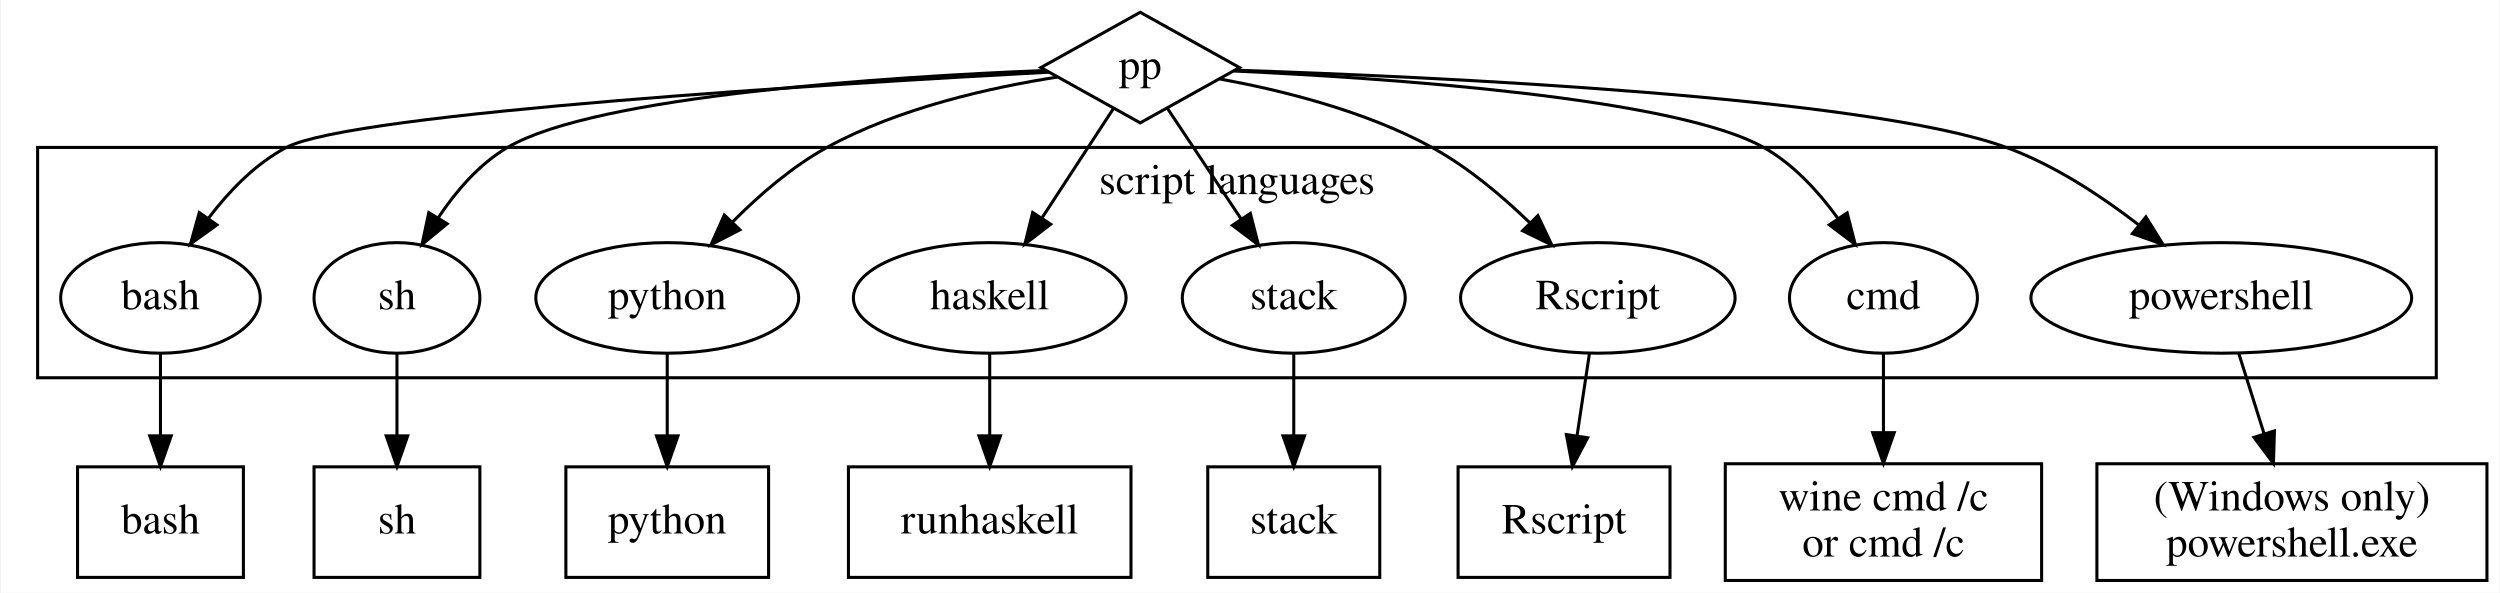
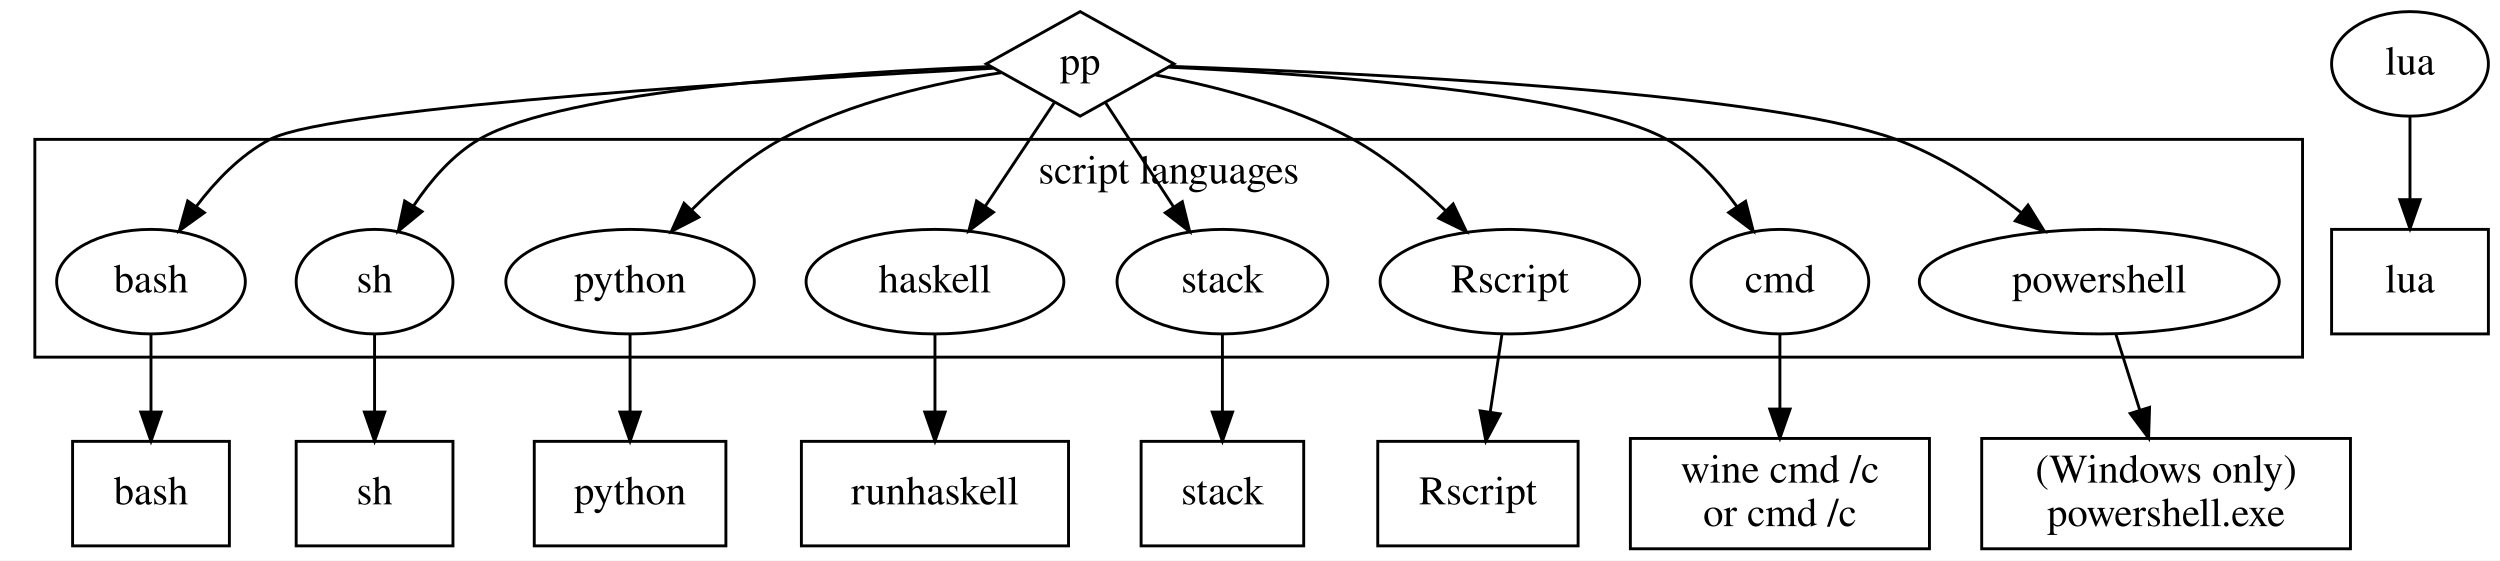
- <svg xmlns="http://www.w3.org/2000/svg" width="814pt" height="193pt" viewBox="0.00 0.00 813.50 193.00">
+ <svg xmlns="http://www.w3.org/2000/svg" width="861pt" height="193pt" viewBox="0.00 0.00 861.00 193.00">
  <g id="graph0" class="graph" transform="scale(1 1) rotate(0) translate(4 189)">
-     <polygon fill="#ffffff" stroke="transparent" points="-4,4 -4,-189 809.5,-189 809.5,4 -4,4" />
+     <polygon fill="#ffffff" stroke="transparent" points="-4,4 -4,-189 857,-189 857,4 -4,4" />
    <g id="clust1" class="cluster">
      <polygon fill="none" stroke="#000000" points="8,-66 8,-141 789,-141 789,-66 8,-66" />
      <text text-anchor="middle" x="398.5" y="-125.8" font-family="Times,serif" font-size="14.00" fill="#000000">script languages</text>
    </g>
    <g id="node1" class="node">
      <ellipse fill="none" stroke="#000000" cx="48" cy="-92" rx="32.494" ry="18" />
      <text text-anchor="middle" x="48" y="-88.3" font-family="Times,serif" font-size="14.00" fill="#000000">bash</text>
    </g>
    <g id="node10" class="node">
      <polygon fill="none" stroke="#000000" points="75,-37 21,-37 21,-1 75,-1 75,-37" />
      <text text-anchor="middle" x="48" y="-15.3" font-family="Times,serif" font-size="14.00" fill="#000000">bash</text>
    </g>
    <g id="edge9" class="edge">
      <path fill="none" stroke="#000000" d="M48,-73.955C48,-65.883 48,-56.176 48,-47.182" />
      <polygon fill="#000000" stroke="#000000" points="51.5,-47.09 48,-37.09 44.5,-47.09 51.5,-47.09" />
    </g>
    <g id="node2" class="node">
      <ellipse fill="none" stroke="#000000" cx="125" cy="-92" rx="27" ry="18" />
      <text text-anchor="middle" x="125" y="-88.3" font-family="Times,serif" font-size="14.00" fill="#000000">sh</text>
    </g>
    <g id="node11" class="node">
      <polygon fill="none" stroke="#000000" points="152,-37 98,-37 98,-1 152,-1 152,-37" />
      <text text-anchor="middle" x="125" y="-15.3" font-family="Times,serif" font-size="14.00" fill="#000000">sh</text>
    </g>
    <g id="edge10" class="edge">
      <path fill="none" stroke="#000000" d="M125,-73.955C125,-65.883 125,-56.176 125,-47.182" />
      <polygon fill="#000000" stroke="#000000" points="128.5,-47.09 125,-37.09 121.5,-47.09 128.5,-47.09" />
    </g>
    <g id="node3" class="node">
      <ellipse fill="none" stroke="#000000" cx="213" cy="-92" rx="42.793" ry="18" />
      <text text-anchor="middle" x="213" y="-88.3" font-family="Times,serif" font-size="14.00" fill="#000000">python</text>
    </g>
    <g id="node12" class="node">
      <polygon fill="none" stroke="#000000" points="246,-37 180,-37 180,-1 246,-1 246,-37" />
      <text text-anchor="middle" x="213" y="-15.3" font-family="Times,serif" font-size="14.00" fill="#000000">python</text>
    </g>
    <g id="edge11" class="edge">
      <path fill="none" stroke="#000000" d="M213,-73.955C213,-65.883 213,-56.176 213,-47.182" />
      <polygon fill="#000000" stroke="#000000" points="216.5,-47.09 213,-37.09 209.5,-47.09 216.5,-47.09" />
    </g>
    <g id="node4" class="node">
      <ellipse fill="none" stroke="#000000" cx="318" cy="-92" rx="44.393" ry="18" />
      <text text-anchor="middle" x="318" y="-88.3" font-family="Times,serif" font-size="14.00" fill="#000000">haskell</text>
    </g>
-     <g id="node13" class="node">
+     <g id="node14" class="node">
      <polygon fill="none" stroke="#000000" points="364,-37 272,-37 272,-1 364,-1 364,-37" />
      <text text-anchor="middle" x="318" y="-15.3" font-family="Times,serif" font-size="14.00" fill="#000000">runhaskell</text>
    </g>
-     <g id="edge12" class="edge">
+     <g id="edge13" class="edge">
      <path fill="none" stroke="#000000" d="M318,-73.955C318,-65.883 318,-56.176 318,-47.182" />
      <polygon fill="#000000" stroke="#000000" points="321.5,-47.09 318,-37.09 314.5,-47.09 321.5,-47.09" />
    </g>
    <g id="node5" class="node">
      <ellipse fill="none" stroke="#000000" cx="417" cy="-92" rx="36.294" ry="18" />
      <text text-anchor="middle" x="417" y="-88.3" font-family="Times,serif" font-size="14.00" fill="#000000">stack</text>
    </g>
-     <g id="node14" class="node">
+     <g id="node15" class="node">
      <polygon fill="none" stroke="#000000" points="445,-37 389,-37 389,-1 445,-1 445,-37" />
      <text text-anchor="middle" x="417" y="-15.3" font-family="Times,serif" font-size="14.00" fill="#000000">stack</text>
    </g>
-     <g id="edge13" class="edge">
+     <g id="edge14" class="edge">
      <path fill="none" stroke="#000000" d="M417,-73.955C417,-65.883 417,-56.176 417,-47.182" />
      <polygon fill="#000000" stroke="#000000" points="420.5,-47.09 417,-37.09 413.5,-47.09 420.5,-47.09" />
    </g>
    <g id="node6" class="node">
      <ellipse fill="none" stroke="#000000" cx="516" cy="-92" rx="44.693" ry="18" />
      <text text-anchor="middle" x="516" y="-88.3" font-family="Times,serif" font-size="14.00" fill="#000000">Rscript</text>
    </g>
-     <g id="node15" class="node">
+     <g id="node16" class="node">
      <polygon fill="none" stroke="#000000" points="539.5,-37 470.5,-37 470.5,-1 539.5,-1 539.5,-37" />
      <text text-anchor="middle" x="505" y="-15.3" font-family="Times,serif" font-size="14.00" fill="#000000">Rscript</text>
    </g>
-     <g id="edge14" class="edge">
+     <g id="edge15" class="edge">
      <path fill="none" stroke="#000000" d="M513.281,-73.955C512.064,-65.883 510.602,-56.176 509.247,-47.182" />
      <polygon fill="#000000" stroke="#000000" points="512.677,-46.457 507.726,-37.09 505.755,-47.5 512.677,-46.457" />
    </g>
    <g id="node7" class="node">
      <ellipse fill="none" stroke="#000000" cx="609" cy="-92" rx="30.595" ry="18" />
      <text text-anchor="middle" x="609" y="-88.3" font-family="Times,serif" font-size="14.00" fill="#000000">cmd</text>
    </g>
-     <g id="node16" class="node">
+     <g id="node17" class="node">
      <polygon fill="none" stroke="#000000" points="660.5,-38 557.5,-38 557.5,0 660.5,0 660.5,-38" />
      <text text-anchor="middle" x="609" y="-22.8" font-family="Times,serif" font-size="14.00" fill="#000000">wine cmd /c</text>
      <text text-anchor="middle" x="609" y="-7.8" font-family="Times,serif" font-size="14.00" fill="#000000">or cmd /c</text>
    </g>
-     <g id="edge15" class="edge">
+     <g id="edge16" class="edge">
      <path fill="none" stroke="#000000" d="M609,-73.955C609,-66.211 609,-56.962 609,-48.281" />
      <polygon fill="#000000" stroke="#000000" points="612.5,-48.113 609,-38.113 605.5,-48.113 612.5,-48.113" />
    </g>
    <g id="node8" class="node">
      <ellipse fill="none" stroke="#000000" cx="719" cy="-92" rx="61.99" ry="18" />
      <text text-anchor="middle" x="719" y="-88.3" font-family="Times,serif" font-size="14.00" fill="#000000">powershell</text>
    </g>
-     <g id="node17" class="node">
+     <g id="node18" class="node">
      <polygon fill="none" stroke="#000000" points="805.5,-38 678.5,-38 678.5,0 805.5,0 805.5,-38" />
      <text text-anchor="middle" x="742" y="-22.8" font-family="Times,serif" font-size="14.00" fill="#000000">(Windows only)</text>
      <text text-anchor="middle" x="742" y="-7.8" font-family="Times,serif" font-size="14.00" fill="#000000">powershell.exe</text>
    </g>
-     <g id="edge16" class="edge">
+     <g id="edge17" class="edge">
      <path fill="none" stroke="#000000" d="M724.685,-73.955C727.179,-66.04 730.168,-56.555 732.955,-47.71" />
      <polygon fill="#000000" stroke="#000000" points="736.311,-48.702 735.978,-38.113 729.635,-46.599 736.311,-48.702" />
    </g>
    <g id="node9" class="node">
-       <polygon fill="none" stroke="#000000" points="367,-185 334.658,-167 367,-149 399.342,-167 367,-185" />
-       <text text-anchor="middle" x="367" y="-163.3" font-family="Times,serif" font-size="14.00" fill="#000000">pp</text>
+       <polygon fill="none" stroke="#000000" points="368,-185 335.658,-167 368,-149 400.342,-167 368,-185" />
+       <text text-anchor="middle" x="368" y="-163.3" font-family="Times,serif" font-size="14.00" fill="#000000">pp</text>
    </g>
    <g id="edge1" class="edge">
-       <path fill="none" stroke="#000000" d="M337.255,-165.497C270.041,-161.919 110.591,-152.341 89,-141 78.879,-135.684 70.263,-126.707 63.579,-117.877" />
-       <polygon fill="#000000" stroke="#000000" points="66.377,-115.771 57.777,-109.582 60.64,-119.783 66.377,-115.771" />
+       <path fill="none" stroke="#000000" d="M338.148,-165.502C270.692,-161.935 110.67,-152.378 89,-141 78.879,-135.686 70.261,-126.709 63.578,-117.879" />
+       <polygon fill="#000000" stroke="#000000" points="66.376,-115.772 57.776,-109.584 60.639,-119.784 66.376,-115.772" />
    </g>
    <g id="edge2" class="edge">
-       <path fill="none" stroke="#000000" d="M336.103,-166.058C286.067,-164.047 189.98,-158.032 161,-141 151.814,-135.601 144.275,-126.842 138.513,-118.212" />
-       <polygon fill="#000000" stroke="#000000" points="141.345,-116.133 133.156,-109.411 135.366,-119.773 141.345,-116.133" />
+       <path fill="none" stroke="#000000" d="M336.953,-166.074C286.675,-164.087 190.123,-158.105 161,-141 151.812,-135.604 144.273,-126.845 138.511,-118.215" />
+       <polygon fill="#000000" stroke="#000000" points="141.343,-116.136 133.155,-109.413 135.364,-119.775 141.343,-116.136" />
    </g>
    <g id="edge3" class="edge">
-       <path fill="none" stroke="#000000" d="M340.075,-163.912C318.679,-160.593 288.541,-153.941 265,-141 253.734,-134.807 243.067,-125.597 234.361,-116.828" />
-       <polygon fill="#000000" stroke="#000000" points="236.668,-114.174 227.249,-109.323 231.587,-118.989 236.668,-114.174" />
+       <path fill="none" stroke="#000000" d="M340.812,-163.962C319.206,-160.671 288.773,-154.033 265,-141 253.727,-134.82 243.059,-125.612 234.353,-116.842" />
+       <polygon fill="#000000" stroke="#000000" points="236.66,-114.188 227.243,-109.334 231.578,-119.002 236.66,-114.188" />
    </g>
    <g id="edge4" class="edge">
-       <path fill="none" stroke="#000000" d="M358.24,-153.591C351.834,-143.787 342.94,-130.173 335.142,-118.237" />
-       <polygon fill="#000000" stroke="#000000" points="337.851,-115.985 329.452,-109.528 331.991,-119.814 337.851,-115.985" />
+       <path fill="none" stroke="#000000" d="M359.061,-153.591C352.461,-143.691 343.271,-129.906 335.258,-117.887" />
+       <polygon fill="#000000" stroke="#000000" points="338.144,-115.907 329.685,-109.528 332.32,-119.79 338.144,-115.907" />
    </g>
    <g id="edge5" class="edge">
-       <path fill="none" stroke="#000000" d="M375.939,-153.591C382.584,-143.624 391.855,-129.717 399.906,-117.64" />
-       <polygon fill="#000000" stroke="#000000" points="402.864,-119.514 405.499,-109.252 397.039,-115.631 402.864,-119.514" />
+       <path fill="none" stroke="#000000" d="M376.76,-153.591C383.273,-143.624 392.358,-129.717 400.248,-117.64" />
+       <polygon fill="#000000" stroke="#000000" points="403.189,-119.538 405.729,-109.252 397.329,-115.71 403.189,-119.538" />
    </g>
    <g id="edge6" class="edge">
-       <path fill="none" stroke="#000000" d="M392.834,-163.304C412.674,-159.688 440.265,-152.931 462,-141 473.618,-134.623 484.764,-125.267 493.881,-116.436" />
-       <polygon fill="#000000" stroke="#000000" points="496.48,-118.786 501.029,-109.217 491.506,-113.86 496.48,-118.786" />
+       <path fill="none" stroke="#000000" d="M393.969,-163.179C413.57,-159.518 440.642,-152.762 462,-141 473.609,-134.607 484.753,-125.249 493.872,-116.419" />
+       <polygon fill="#000000" stroke="#000000" points="496.469,-118.771 501.021,-109.203 491.497,-113.844 496.469,-118.771" />
    </g>
    <g id="edge7" class="edge">
-       <path fill="none" stroke="#000000" d="M397.379,-165.887C446.586,-163.628 541.132,-157.26 570,-141 579.663,-135.557 587.817,-126.673 594.13,-117.954" />
-       <polygon fill="#000000" stroke="#000000" points="597.183,-119.684 599.818,-109.423 591.359,-115.801 597.183,-119.684" />
+       <path fill="none" stroke="#000000" d="M398.624,-165.853C447.7,-163.556 541.354,-157.147 570,-141 579.661,-135.554 587.815,-126.669 594.129,-117.95" />
+       <polygon fill="#000000" stroke="#000000" points="597.181,-119.682 599.817,-109.42 591.357,-115.798 597.181,-119.682" />
    </g>
    <g id="edge8" class="edge">
-       <path fill="none" stroke="#000000" d="M398.269,-166.133C461.769,-164.046 603.645,-157.624 649,-141 664.504,-135.317 679.76,-125.312 692.052,-115.818" />
-       <polygon fill="#000000" stroke="#000000" points="694.453,-118.379 700.055,-109.386 690.067,-112.923 694.453,-118.379" />
+       <path fill="none" stroke="#000000" d="M399.159,-166.125C462.434,-164.023 603.807,-157.573 649,-141 664.503,-135.315 679.759,-125.309 692.051,-115.816" />
+       <polygon fill="#000000" stroke="#000000" points="694.452,-118.377 700.054,-109.384 690.067,-112.92 694.452,-118.377" />
+     </g>
+     <g id="node13" class="node">
+       <polygon fill="none" stroke="#000000" points="853,-110 799,-110 799,-74 853,-74 853,-110" />
+       <text text-anchor="middle" x="826" y="-88.3" font-family="Times,serif" font-size="14.00" fill="#000000">lua</text>
+     </g>
+     <g id="node19" class="node">
+       <ellipse fill="none" stroke="#000000" cx="826" cy="-167" rx="27" ry="18" />
+       <text text-anchor="middle" x="826" y="-163.3" font-family="Times,serif" font-size="14.00" fill="#000000">lua</text>
+     </g>
+     <g id="edge12" class="edge">
+       <path fill="none" stroke="#000000" d="M826,-148.845C826,-140.34 826,-130.008 826,-120.496" />
+       <polygon fill="#000000" stroke="#000000" points="829.5,-120.248 826,-110.248 822.5,-120.248 829.5,-120.248" />
    </g>
  </g>
</svg>
